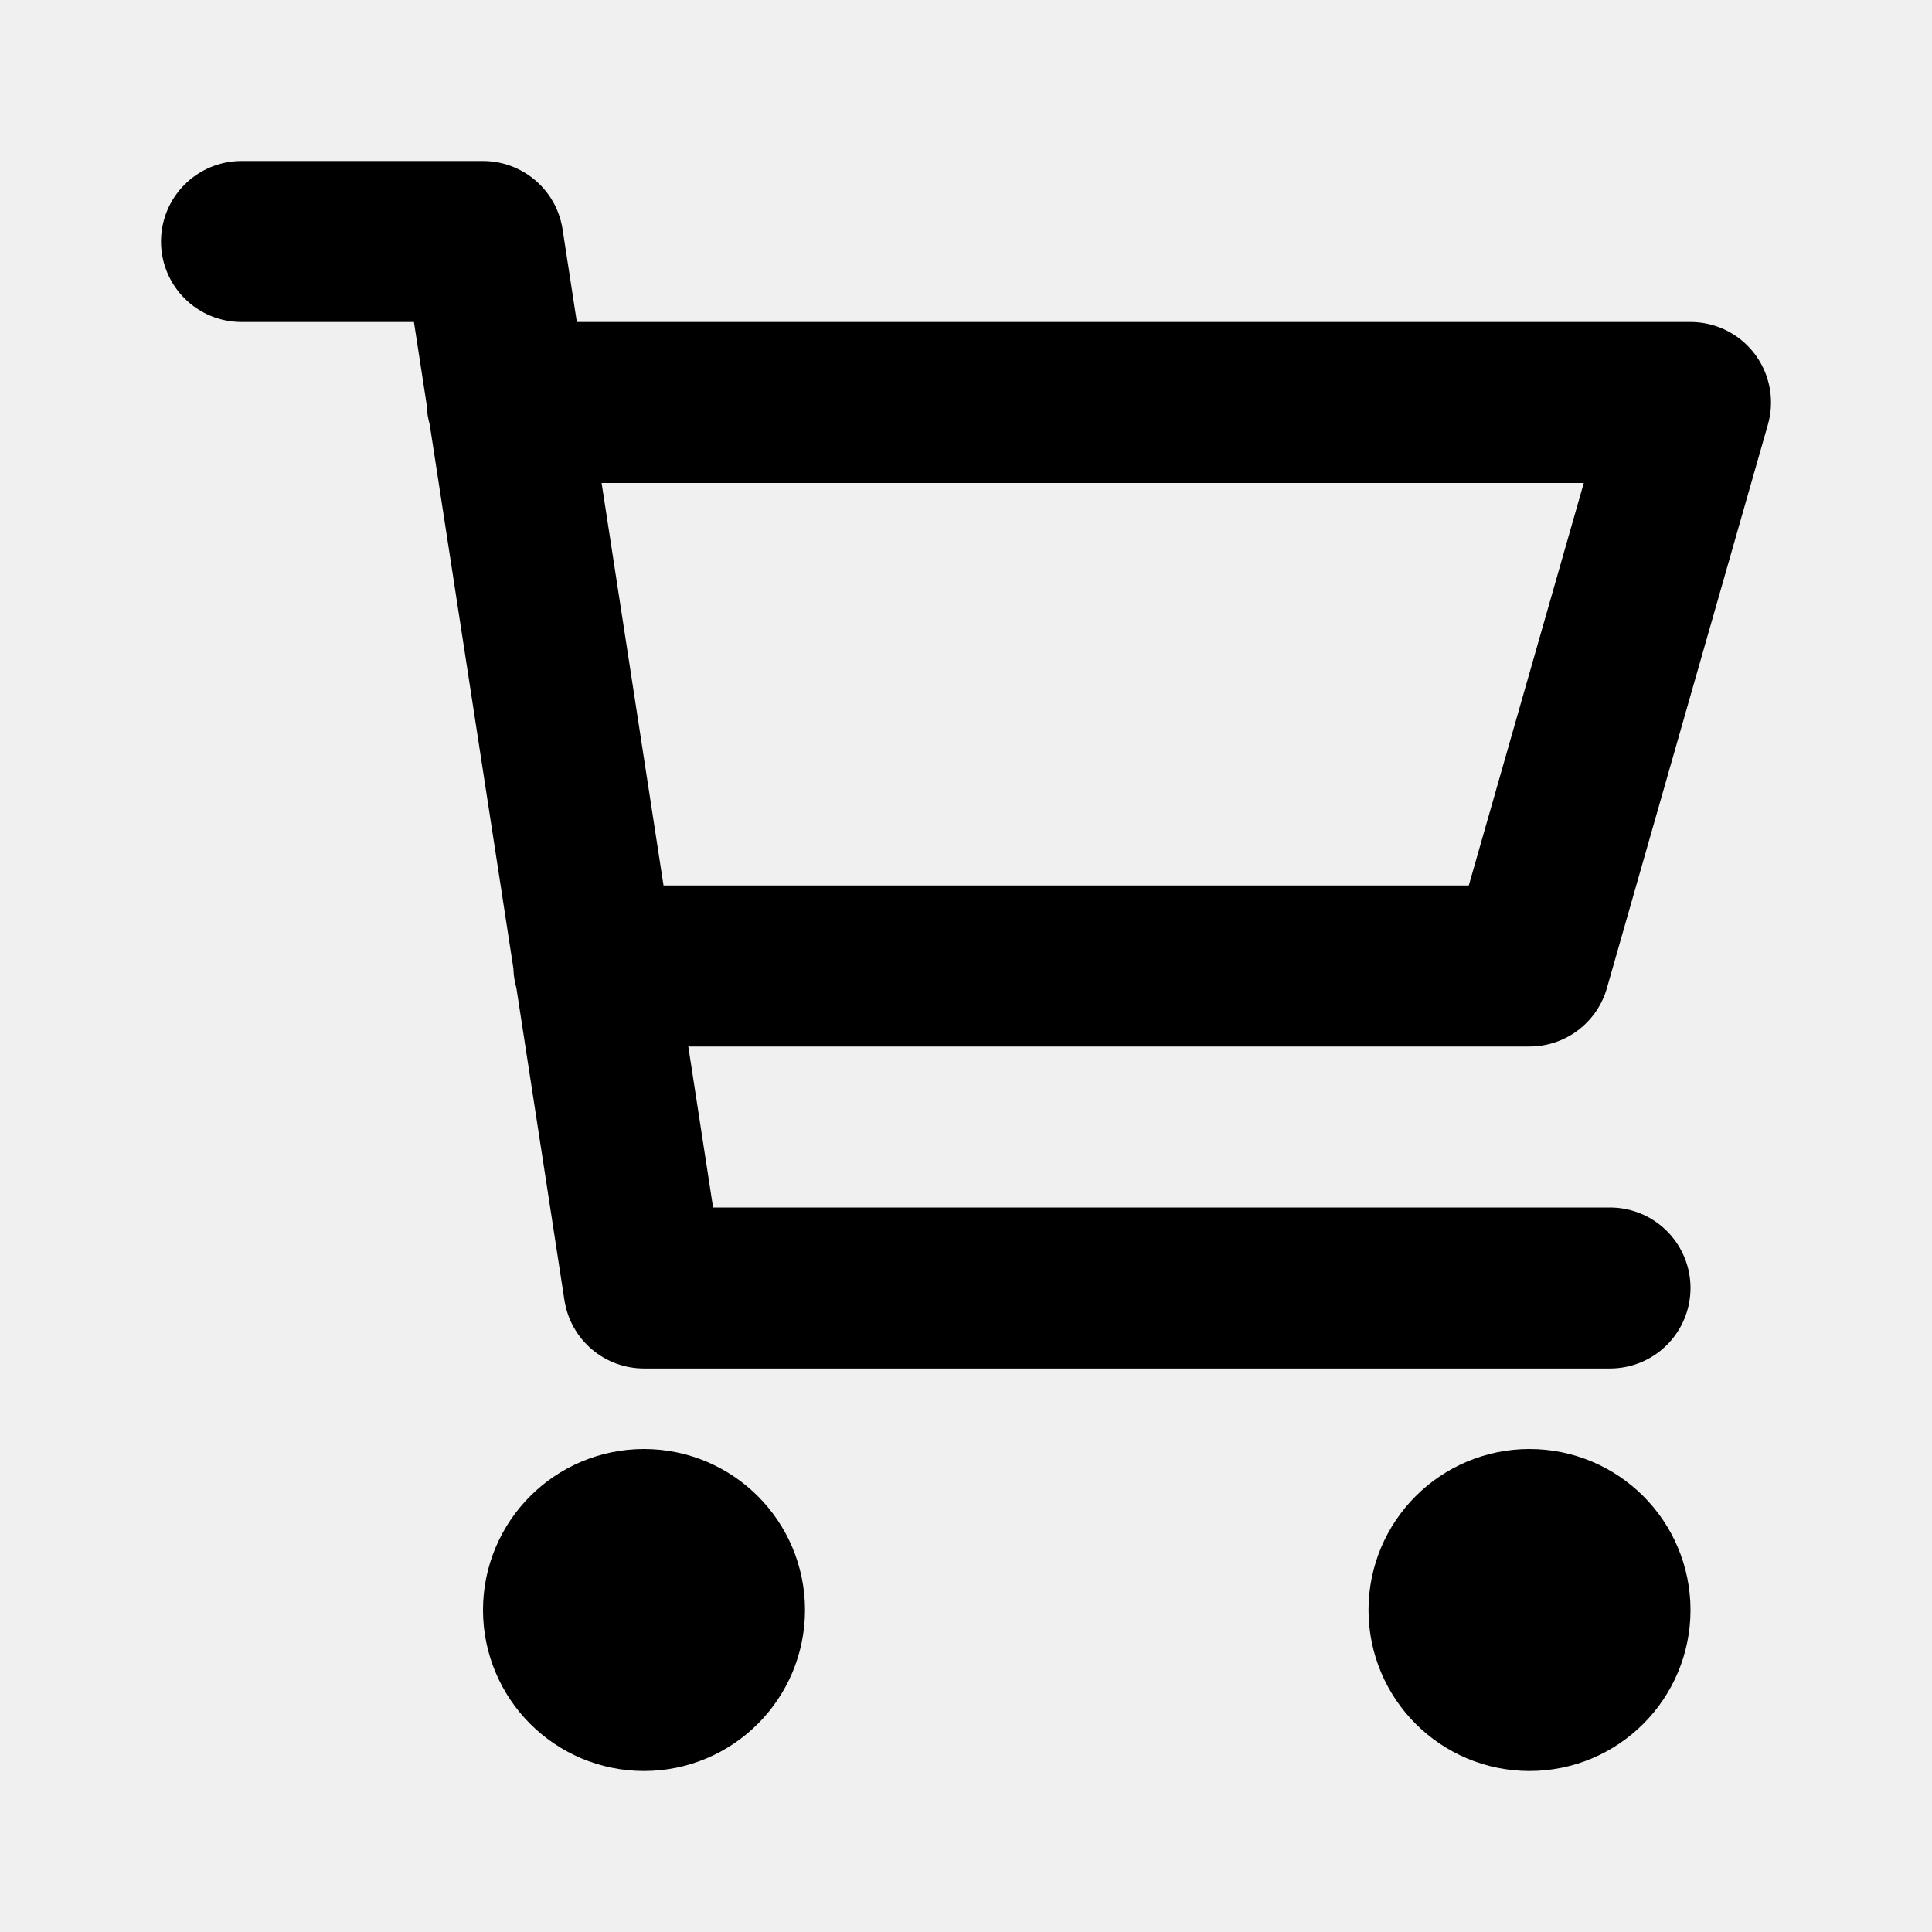
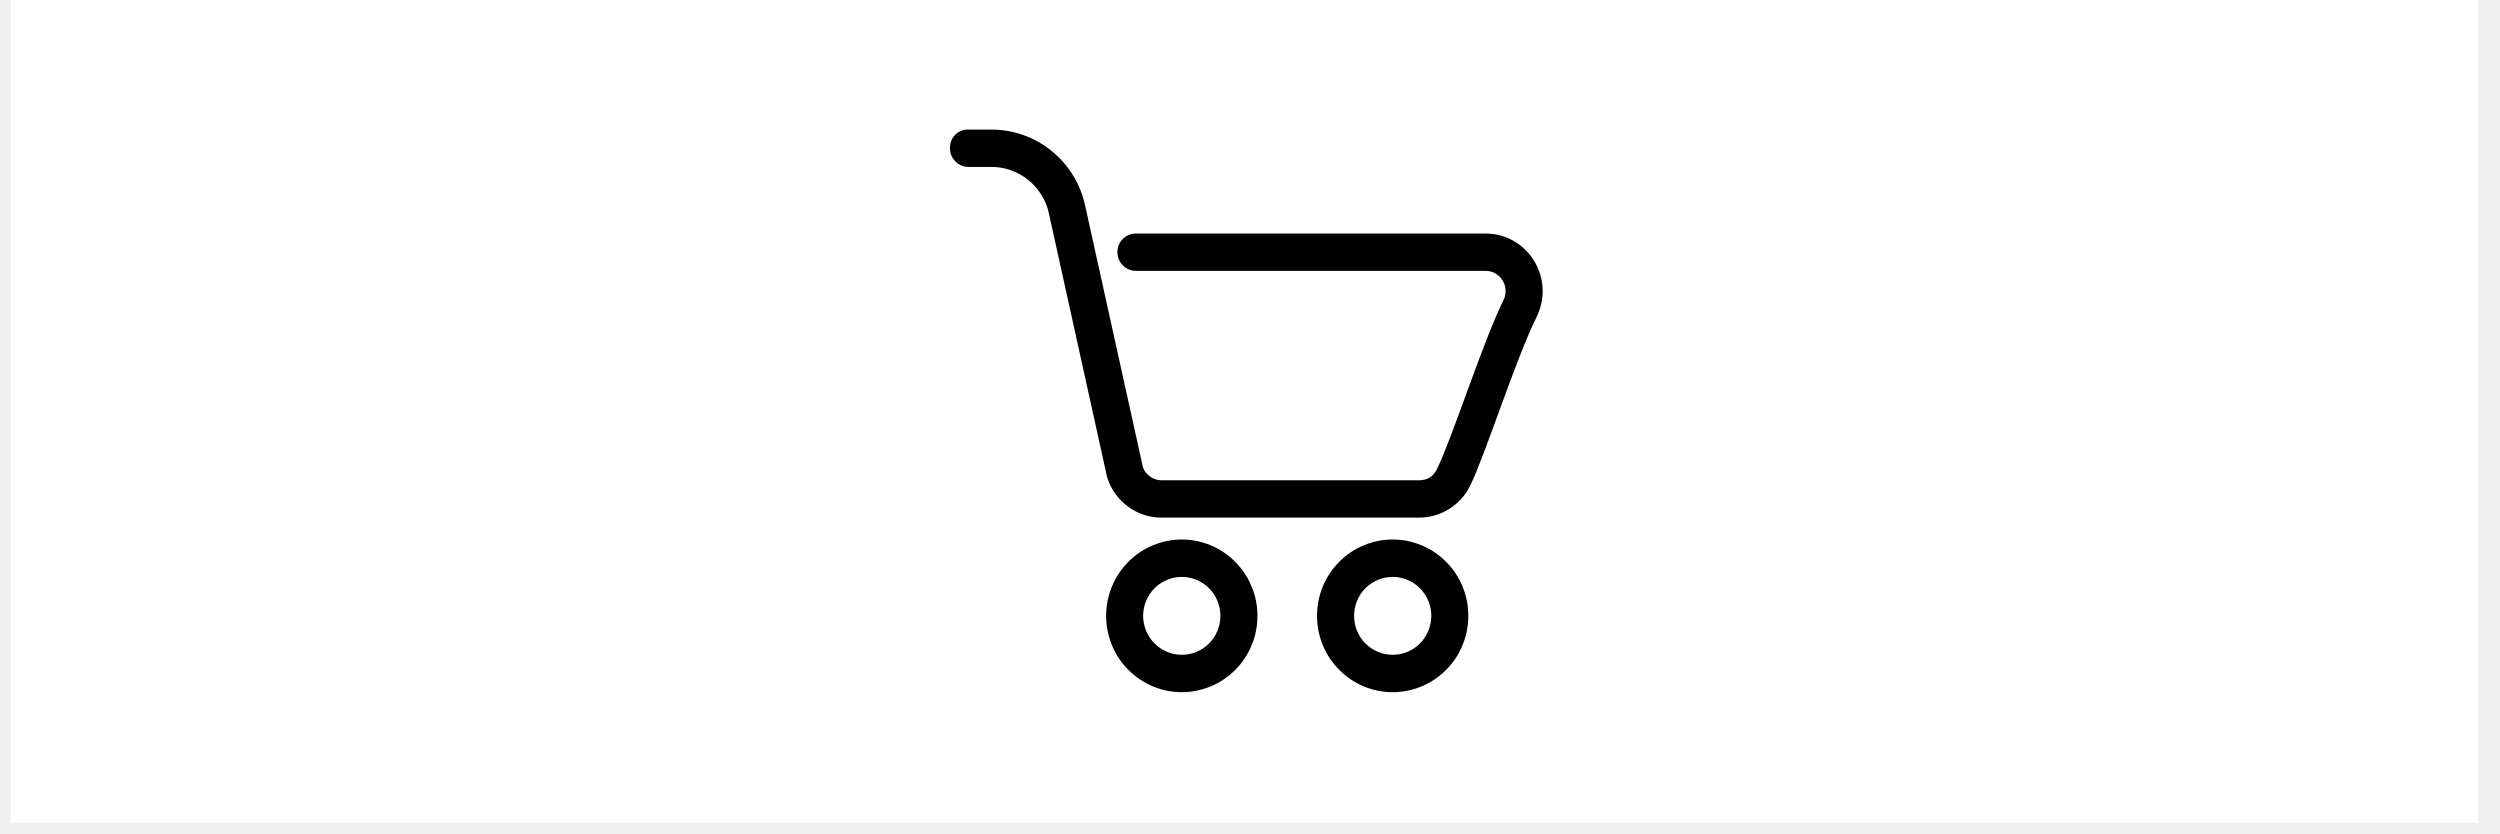
- <svg xmlns="http://www.w3.org/2000/svg" width="800px" height="800px" viewBox="0 0 24 24" fill="none">
-   <path d="M6.3 5H21L19 12H7.377M20 16H8L6 3H3M9 20C9 20.552 8.552 21 8 21C7.448 21 7 20.552 7 20C7 19.448 7.448 19 8 19C8.552 19 9 19.448 9 20ZM20 20C20 20.552 19.552 21 19 21C18.448 21 18 20.552 18 20C18 19.448 18.448 19 19 19C19.552 19 20 19.448 20 20Z" stroke="black" stroke-width="2" stroke-linecap="round" stroke-linejoin="round" />
+ <svg xmlns="http://www.w3.org/2000/svg" width="150" zoomAndPan="magnify" viewBox="0 0 112.5 37.5" height="50" preserveAspectRatio="xMidYMid meet" version="1.0">
+   <defs>
+     <clipPath id="81b8855583">
+       <path d="M 0.492 0 L 111.512 0 L 111.512 37.008 L 0.492 37.008 Z M 0.492 0 " clip-rule="nonzero" />
+     </clipPath>
+     <clipPath id="48d74446b7">
+       <path d="M 42.75 5.574 L 69.516 5.574 L 69.516 24 L 42.75 24 Z M 42.75 5.574 " clip-rule="nonzero" />
+     </clipPath>
+     <clipPath id="431b6bc75d">
+       <path d="M 49 24 L 57 24 L 57 31.594 L 49 31.594 Z M 49 24 " clip-rule="nonzero" />
+     </clipPath>
+     <clipPath id="f107ee94e7">
+       <path d="M 59 24 L 67 24 L 67 31.594 L 59 31.594 Z M 59 24 " clip-rule="nonzero" />
+     </clipPath>
+   </defs>
+   <g clip-path="url(#81b8855583)">
+     <path fill="#ffffff" d="M 0.492 0 L 112.008 0 L 112.008 43.863 L 0.492 43.863 Z M 0.492 0 " fill-opacity="1" fill-rule="nonzero" />
+     <path fill="#ffffff" d="M 0.492 0 L 112.008 0 L 112.008 37.172 L 0.492 37.172 Z M 0.492 0 " fill-opacity="1" fill-rule="nonzero" />
+     <path fill="#ffffff" d="M 0.492 0 L 112.008 0 L 112.008 37.172 L 0.492 37.172 Z M 0.492 0 " fill-opacity="1" fill-rule="nonzero" />
+   </g>
+   <g clip-path="url(#48d74446b7)">
+     <path fill="#000000" d="M 66.848 10.508 L 51.117 10.508 C 50.887 10.508 50.691 10.59 50.527 10.754 C 50.363 10.918 50.285 11.113 50.285 11.348 C 50.285 11.578 50.363 11.777 50.527 11.941 C 50.691 12.105 50.887 12.188 51.117 12.188 L 66.848 12.188 C 67.004 12.188 67.152 12.227 67.289 12.301 C 67.426 12.379 67.535 12.484 67.617 12.621 C 67.699 12.754 67.746 12.902 67.75 13.059 C 67.758 13.219 67.727 13.367 67.656 13.508 C 66.703 15.438 65.344 19.738 64.664 21.105 C 64.5 21.445 64.227 21.613 63.855 21.613 L 52.273 21.613 C 52.09 21.613 51.918 21.559 51.766 21.453 C 51.613 21.348 51.5 21.211 51.434 21.035 C 51.434 21.027 48.828 9.238 48.828 9.238 C 48.723 8.754 48.539 8.305 48.281 7.883 C 48.02 7.461 47.699 7.098 47.316 6.789 C 46.934 6.477 46.512 6.242 46.051 6.078 C 45.586 5.914 45.109 5.832 44.621 5.832 L 43.586 5.832 C 43.473 5.824 43.363 5.844 43.258 5.883 C 43.156 5.926 43.062 5.984 42.984 6.066 C 42.902 6.145 42.844 6.238 42.805 6.344 C 42.762 6.449 42.746 6.559 42.75 6.672 C 42.75 6.906 42.832 7.102 42.996 7.266 C 43.156 7.43 43.355 7.512 43.586 7.512 L 44.621 7.512 C 44.922 7.512 45.211 7.562 45.496 7.664 C 45.781 7.766 46.039 7.91 46.273 8.098 C 46.508 8.289 46.703 8.512 46.863 8.77 C 47.023 9.027 47.137 9.301 47.199 9.598 L 49.812 21.438 C 49.82 21.465 49.828 21.492 49.836 21.52 C 50.012 22.051 50.324 22.477 50.773 22.805 C 51.219 23.129 51.723 23.293 52.273 23.293 L 63.855 23.293 C 64.344 23.293 64.793 23.164 65.207 22.906 C 65.621 22.648 65.938 22.297 66.156 21.859 C 66.832 20.488 68.191 16.191 69.148 14.262 C 69.246 14.062 69.316 13.855 69.363 13.641 C 69.41 13.422 69.426 13.203 69.418 12.984 C 69.406 12.762 69.371 12.547 69.305 12.336 C 69.238 12.125 69.148 11.926 69.035 11.738 C 68.918 11.547 68.781 11.379 68.625 11.227 C 68.465 11.074 68.293 10.941 68.102 10.836 C 67.906 10.727 67.707 10.645 67.496 10.59 C 67.281 10.535 67.066 10.508 66.848 10.508 Z M 66.848 10.508 " fill-opacity="1" fill-rule="evenodd" />
+   </g>
+   <g clip-path="url(#431b6bc75d)">
+     <path fill="#000000" d="M 53.18 24.277 C 52.73 24.277 52.293 24.367 51.879 24.539 C 51.461 24.715 51.094 24.961 50.773 25.285 C 50.453 25.605 50.207 25.977 50.035 26.398 C 49.863 26.82 49.777 27.258 49.777 27.715 C 49.777 28.168 49.863 28.605 50.035 29.027 C 50.207 29.449 50.453 29.82 50.773 30.141 C 51.094 30.465 51.461 30.711 51.879 30.887 C 52.297 31.062 52.73 31.148 53.18 31.148 C 53.633 31.148 54.066 31.059 54.484 30.887 C 54.902 30.711 55.27 30.465 55.59 30.141 C 55.91 29.82 56.152 29.449 56.328 29.027 C 56.5 28.605 56.586 28.168 56.586 27.711 C 56.586 27.258 56.5 26.82 56.324 26.398 C 56.152 25.977 55.906 25.605 55.586 25.285 C 55.27 24.961 54.898 24.715 54.484 24.539 C 54.066 24.367 53.633 24.277 53.18 24.277 Z M 53.18 29.465 C 52.949 29.465 52.73 29.422 52.516 29.332 C 52.305 29.242 52.113 29.117 51.953 28.953 C 51.789 28.789 51.664 28.598 51.574 28.383 C 51.488 28.168 51.441 27.945 51.441 27.715 C 51.441 27.48 51.488 27.258 51.574 27.043 C 51.664 26.828 51.789 26.637 51.953 26.473 C 52.113 26.309 52.301 26.184 52.516 26.094 C 52.727 26.004 52.949 25.961 53.18 25.961 C 53.41 25.961 53.633 26.004 53.844 26.094 C 54.059 26.184 54.246 26.309 54.41 26.473 C 54.574 26.637 54.699 26.828 54.785 27.043 C 54.875 27.258 54.918 27.48 54.918 27.711 C 54.918 27.945 54.875 28.168 54.785 28.383 C 54.699 28.598 54.574 28.789 54.41 28.953 C 54.246 29.117 54.059 29.242 53.848 29.332 C 53.633 29.422 53.41 29.465 53.18 29.465 Z M 53.18 29.465 " fill-opacity="1" fill-rule="evenodd" />
+   </g>
+   <g clip-path="url(#f107ee94e7)">
+     <path fill="#000000" d="M 62.672 24.277 C 62.219 24.277 61.785 24.367 61.367 24.539 C 60.949 24.715 60.582 24.961 60.262 25.285 C 59.945 25.605 59.699 25.977 59.523 26.398 C 59.352 26.82 59.266 27.258 59.266 27.715 C 59.266 28.168 59.352 28.605 59.523 29.027 C 59.699 29.449 59.945 29.82 60.262 30.141 C 60.582 30.465 60.949 30.711 61.367 30.887 C 61.785 31.062 62.219 31.148 62.672 31.148 C 63.121 31.148 63.559 31.059 63.973 30.887 C 64.391 30.711 64.758 30.465 65.078 30.141 C 65.398 29.82 65.645 29.449 65.816 29.027 C 65.988 28.605 66.074 28.168 66.074 27.711 C 66.074 27.258 65.988 26.82 65.816 26.398 C 65.645 25.977 65.398 25.605 65.078 25.285 C 64.758 24.961 64.391 24.715 63.973 24.539 C 63.555 24.367 63.121 24.277 62.672 24.277 Z M 62.672 29.465 C 62.441 29.465 62.219 29.422 62.004 29.332 C 61.793 29.242 61.605 29.117 61.441 28.953 C 61.277 28.789 61.152 28.598 61.066 28.383 C 60.977 28.168 60.934 27.945 60.934 27.715 C 60.934 27.48 60.977 27.258 61.066 27.043 C 61.152 26.828 61.277 26.637 61.441 26.473 C 61.605 26.309 61.793 26.184 62.004 26.094 C 62.219 26.004 62.441 25.961 62.672 25.961 C 62.902 25.961 63.121 26.004 63.336 26.094 C 63.547 26.184 63.734 26.309 63.898 26.473 C 64.062 26.637 64.188 26.828 64.277 27.043 C 64.363 27.258 64.41 27.48 64.41 27.711 C 64.41 27.945 64.363 28.168 64.277 28.383 C 64.188 28.598 64.062 28.789 63.898 28.953 C 63.738 29.117 63.547 29.242 63.336 29.332 C 63.121 29.422 62.902 29.465 62.672 29.465 Z M 62.672 29.465 " fill-opacity="1" fill-rule="evenodd" />
+   </g>
</svg>
